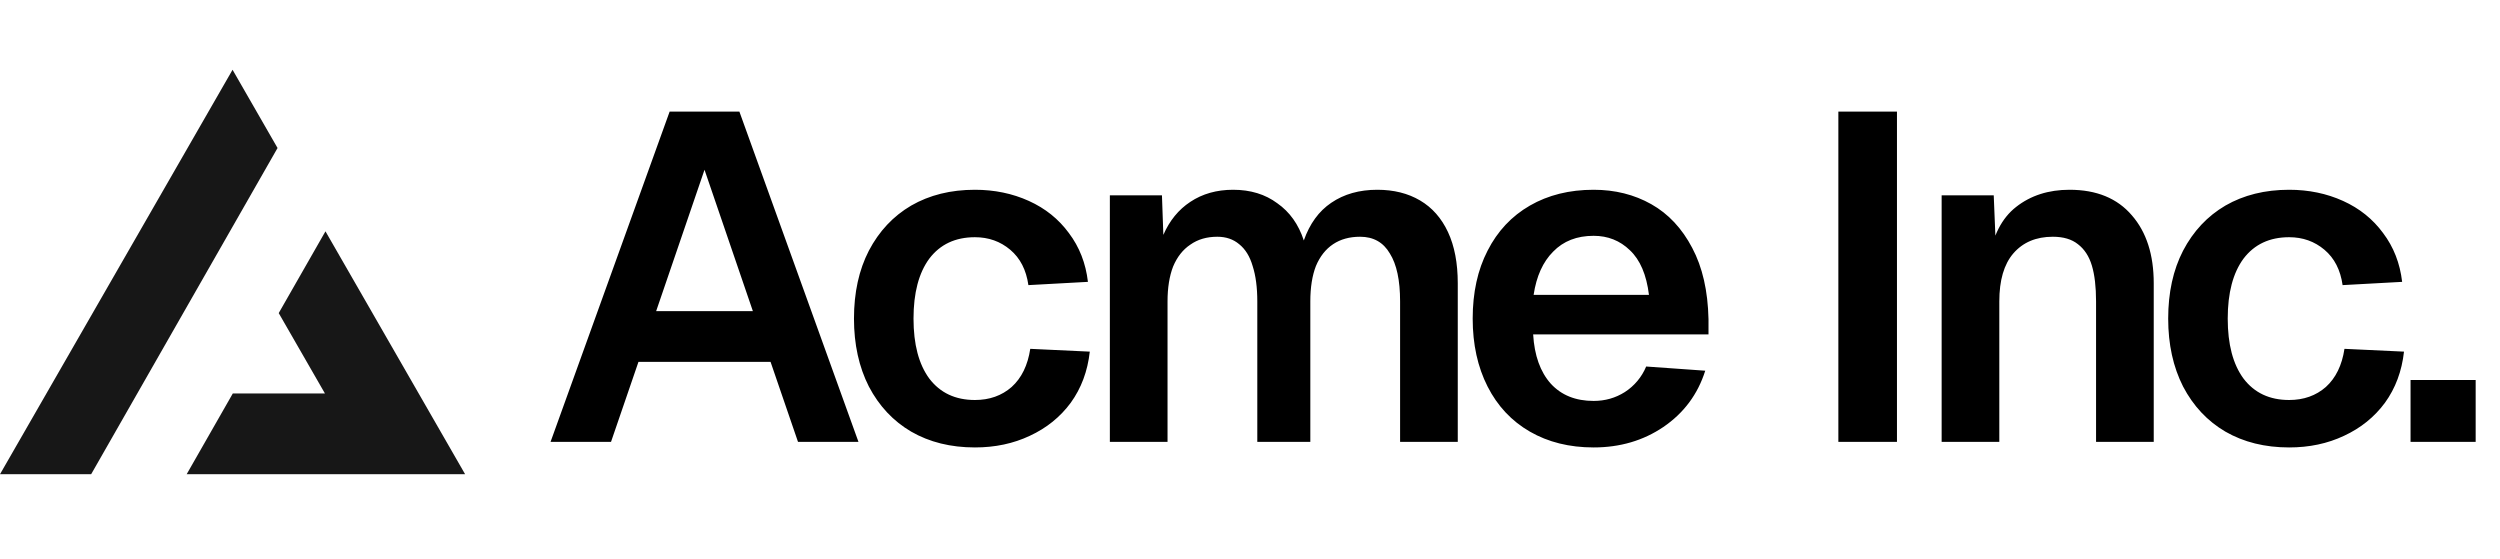
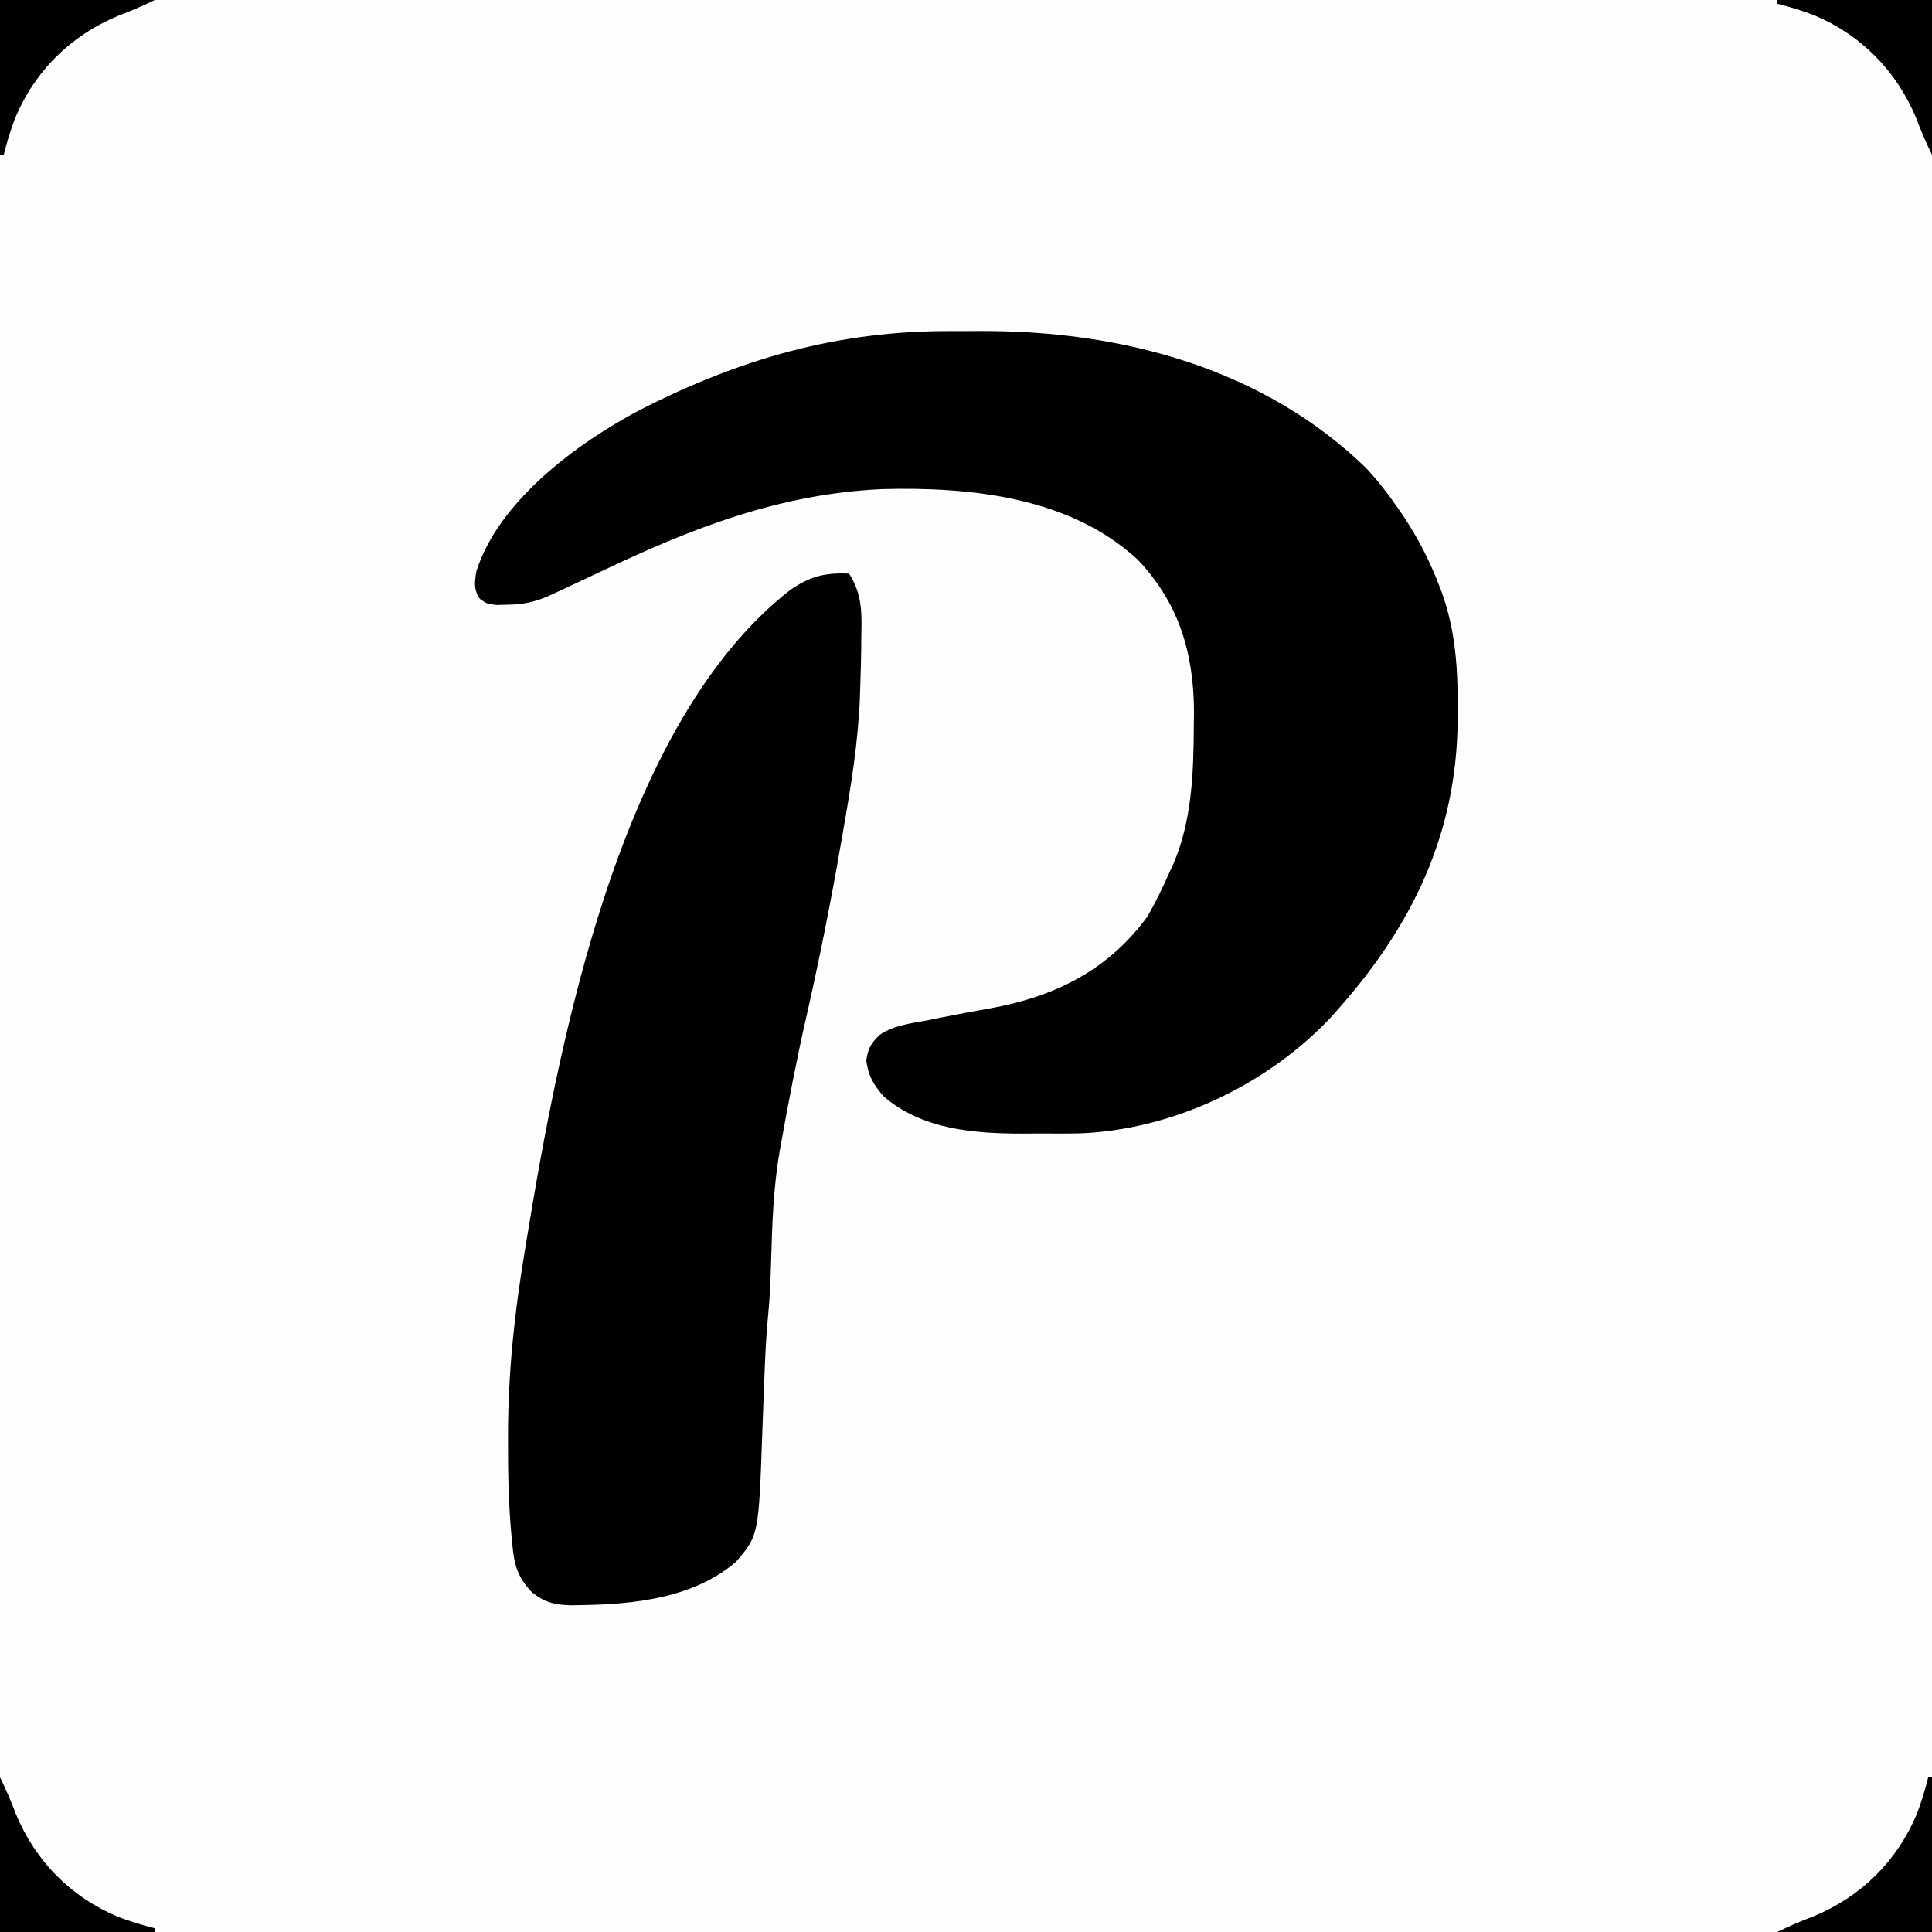
- <svg xmlns="http://www.w3.org/2000/svg" width="215" height="48" fill="none">
-   <path fill="#000" d="M57.588 9.6h6L73.828 38h-5.2l-2.36-6.88h-11.36L52.548 38h-5.2l10.24-28.4Zm7.16 17.16-4.16-12.16-4.16 12.16h8.32Zm23.694-2.24c-.186-1.307-.706-2.32-1.56-3.04-.853-.72-1.866-1.08-3.04-1.08-1.68 0-2.986.613-3.92 1.84-.906 1.227-1.36 2.947-1.36 5.16s.454 3.933 1.36 5.16c.934 1.227 2.24 1.84 3.92 1.84 1.254 0 2.307-.373 3.16-1.12.854-.773 1.387-1.867 1.6-3.28l5.12.24c-.186 1.68-.733 3.147-1.64 4.4-.906 1.227-2.08 2.173-3.52 2.84-1.413.667-2.986 1-4.72 1-2.08 0-3.906-.453-5.48-1.36-1.546-.907-2.76-2.2-3.64-3.88-.853-1.68-1.28-3.627-1.28-5.84 0-2.24.427-4.187 1.28-5.84.88-1.68 2.094-2.973 3.64-3.88 1.574-.907 3.4-1.36 5.48-1.36 1.68 0 3.227.32 4.64.96 1.414.64 2.56 1.56 3.44 2.76.907 1.2 1.454 2.6 1.64 4.2l-5.12.28Zm11.486-7.72.12 3.4c.534-1.227 1.307-2.173 2.32-2.84 1.04-.693 2.267-1.04 3.68-1.04 1.494 0 2.76.387 3.8 1.16 1.067.747 1.827 1.813 2.28 3.2.507-1.44 1.294-2.52 2.36-3.24 1.094-.747 2.414-1.12 3.96-1.12 1.414 0 2.64.307 3.68.92s1.84 1.52 2.4 2.72c.56 1.2.84 2.667.84 4.4V38h-4.96V25.92c0-1.813-.293-3.187-.88-4.12-.56-.96-1.413-1.44-2.56-1.44-.906 0-1.68.213-2.32.64-.64.427-1.133 1.053-1.48 1.88-.32.827-.48 1.84-.48 3.04V38h-4.56V25.92c0-1.2-.133-2.213-.4-3.04-.24-.827-.626-1.453-1.16-1.88-.506-.427-1.133-.64-1.88-.64-.906 0-1.68.227-2.32.68-.64.427-1.133 1.053-1.48 1.88-.32.827-.48 1.827-.48 3V38h-4.96V16.8h4.48Zm26.723 10.6c0-2.24.427-4.187 1.28-5.84.854-1.68 2.067-2.973 3.64-3.88 1.574-.907 3.4-1.36 5.48-1.36 1.84 0 3.494.413 4.96 1.24 1.467.827 2.64 2.08 3.52 3.76.88 1.653 1.347 3.693 1.4 6.12v1.32h-15.08c.107 1.813.614 3.227 1.52 4.24.907.987 2.134 1.48 3.68 1.48.987 0 1.88-.253 2.68-.76a4.803 4.803 0 0 0 1.84-2.2l5.08.36c-.64 2.027-1.84 3.64-3.6 4.84-1.733 1.173-3.733 1.76-6 1.76-2.08 0-3.906-.453-5.48-1.36-1.573-.907-2.786-2.2-3.64-3.88-.853-1.68-1.28-3.627-1.28-5.84Zm15.16-2.04c-.213-1.733-.76-3.013-1.64-3.84-.853-.827-1.893-1.24-3.12-1.24-1.44 0-2.6.453-3.48 1.36-.88.88-1.44 2.12-1.68 3.72h9.92ZM163.139 9.6V38h-5.04V9.6h5.04Zm8.322 7.2.24 5.88-.64-.36c.32-2.053 1.094-3.56 2.32-4.52 1.254-.987 2.787-1.48 4.6-1.48 2.32 0 4.107.733 5.36 2.2 1.254 1.44 1.88 3.387 1.88 5.84V38h-4.96V25.92c0-1.253-.12-2.28-.36-3.08-.24-.8-.64-1.413-1.2-1.84-.533-.427-1.253-.64-2.16-.64-1.44 0-2.573.48-3.4 1.44-.8.933-1.2 2.307-1.2 4.12V38h-4.96V16.8h4.48Zm30.003 7.72c-.186-1.307-.706-2.32-1.56-3.04-.853-.72-1.866-1.08-3.04-1.08-1.68 0-2.986.613-3.92 1.84-.906 1.227-1.36 2.947-1.36 5.16s.454 3.933 1.36 5.16c.934 1.227 2.24 1.84 3.92 1.84 1.254 0 2.307-.373 3.16-1.12.854-.773 1.387-1.867 1.6-3.28l5.12.24c-.186 1.68-.733 3.147-1.64 4.4-.906 1.227-2.08 2.173-3.52 2.84-1.413.667-2.986 1-4.72 1-2.08 0-3.906-.453-5.48-1.36-1.546-.907-2.76-2.2-3.64-3.88-.853-1.68-1.28-3.627-1.28-5.84 0-2.24.427-4.187 1.28-5.84.88-1.68 2.094-2.973 3.64-3.88 1.574-.907 3.4-1.36 5.48-1.36 1.68 0 3.227.32 4.64.96 1.414.64 2.56 1.56 3.44 2.76.907 1.2 1.454 2.6 1.64 4.2l-5.12.28Zm11.443 8.16V38h-5.6v-5.32h5.6Z" />
-   <path fill="#171717" fill-rule="evenodd" d="m7.839 40.783 16.03-28.054L20 6 0 40.783h7.839Zm8.214 0H40L27.99 19.894l-4.02 7.032 3.976 6.914H20.02l-3.967 6.943Z" clip-rule="evenodd" />
+ <svg xmlns="http://www.w3.org/2000/svg" version="1.1" width="512" height="512">
+   <path d="M0 0 C168.96 0 337.92 0 512 0 C512 168.96 512 337.92 512 512 C343.04 512 174.08 512 0 512 C0 343.04 0 174.08 0 0 Z " fill="#FEFEFE" transform="translate(0,0)" />
+   <path d="M0 0 C2.744 0.011 5.488 0 8.232 -0.013 C45.323 -0.045 82.571 9.93 109.748 36.261 C112.703 39.427 115.281 42.704 117.748 46.261 C118.425 47.235 119.102 48.21 119.799 49.214 C123.622 55.061 126.637 60.874 129.123 67.386 C129.362 68.006 129.6 68.626 129.846 69.265 C133.452 79.296 134.111 89.361 134.061 99.948 C134.055 101.185 134.049 102.421 134.043 103.696 C133.651 133.338 122.082 157.352 102.748 179.261 C101.976 180.136 101.204 181.011 100.408 181.913 C83.457 199.874 58.329 211.765 33.613 212.623 C30.837 212.672 28.063 212.677 25.286 212.652 C23.182 212.636 21.08 212.652 18.977 212.671 C5.971 212.691 -7.937 211.621 -18.127 202.761 C-20.904 199.494 -22.057 197.566 -22.689 193.323 C-22.221 190.043 -21.414 188.686 -19.025 186.431 C-15.263 183.947 -10.742 183.446 -6.377 182.636 C-5.348 182.427 -4.318 182.218 -3.258 182.003 C1.186 181.107 5.638 180.272 10.104 179.491 C27.196 176.411 41.335 169.453 51.748 155.261 C54.018 151.367 55.934 147.384 57.748 143.261 C58.055 142.607 58.362 141.954 58.678 141.28 C63.672 129.619 64.045 116.986 64.123 104.511 C64.137 103.292 64.151 102.073 64.165 100.817 C64.085 85.196 60.129 72.028 49.256 60.581 C31.271 43.941 4.939 41.262 -18.467 41.882 C-45.574 43.113 -68.874 52.186 -93.092 63.757 C-96.502 65.379 -99.921 66.98 -103.346 68.569 C-104.934 69.307 -104.934 69.307 -106.555 70.059 C-110.469 71.803 -113.492 72.442 -117.752 72.511 C-119.191 72.549 -119.191 72.549 -120.658 72.589 C-123.252 72.261 -123.252 72.261 -125.088 70.964 C-126.757 68.522 -126.498 66.454 -126.002 63.62 C-120.057 44.917 -99.125 29.584 -82.641 20.882 C-55.836 7.242 -30.135 -0.14 0 0 Z " fill="#010101" transform="translate(252.252,87.73926)" />
+   <path d="M0 0 C3.562 5.578 3.386 10.428 3.25 16.812 C3.245 17.74 3.24 18.667 3.234 19.623 C3.201 22.751 3.108 25.873 3 29 C2.963 30.24 2.926 31.481 2.887 32.759 C2.416 44.865 0.468 56.645 -1.625 68.562 C-1.802 69.59 -1.98 70.617 -2.162 71.676 C-4.838 87.172 -7.915 102.527 -11.398 117.859 C-13.893 128.849 -16.026 139.906 -18 151 C-18.127 151.708 -18.255 152.415 -18.386 153.144 C-20.087 162.892 -20.37 172.679 -20.659 182.553 C-20.801 187.375 -20.979 192.157 -21.473 196.957 C-22.001 202.319 -22.223 207.677 -22.43 213.059 C-22.466 213.975 -22.503 214.892 -22.54 215.837 C-22.692 219.667 -22.843 223.497 -22.974 227.327 C-23.935 254.888 -23.935 254.888 -30 261.938 C-41.264 271.542 -56.976 273.193 -71.25 273.375 C-71.953 273.389 -72.655 273.403 -73.379 273.417 C-77.78 273.376 -80.54 272.732 -84 270 C-87.826 266.054 -88.769 262.619 -89.227 257.289 C-89.301 256.545 -89.376 255.8 -89.453 255.033 C-90.215 246.822 -90.396 238.617 -90.375 230.375 C-90.375 229.583 -90.375 228.79 -90.374 227.974 C-90.332 211.732 -88.677 196.032 -86 180 C-85.829 178.934 -85.657 177.869 -85.481 176.771 C-76.697 123.146 -60.703 39.624 -15.625 4.375 C-10.324 0.719 -6.515 -0.255 0 0 Z " fill="#010101" transform="translate(225,152)" />
+   <path d="M0 0 C0.33 0 0.66 0 1 0 C1 13.53 1 27.06 1 41 C-12.53 41 -26.06 41 -40 41 C-36.778 39.389 -33.665 38.096 -30.312 36.812 C-17.712 31.561 -8.229 22.199 -2.965 9.598 C-1.785 6.422 -0.804 3.29 0 0 Z " fill="#000000" transform="translate(511,471)" />
+   <path d="M0 0 C1.611 3.222 2.904 6.335 4.188 9.688 C9.439 22.288 18.801 31.771 31.402 37.035 C34.578 38.215 37.71 39.196 41 40 C41 40.33 41 40.66 41 41 C27.47 41 13.94 41 0 41 C0 27.47 0 13.94 0 0 Z " fill="#000000" transform="translate(0,471)" />
+   <path d="M0 0 C13.53 0 27.06 0 41 0 C41 13.53 41 27.06 41 41 C39.389 37.778 38.096 34.665 36.812 31.312 C31.561 18.712 22.199 9.229 9.598 3.965 C6.422 2.785 3.29 1.804 0 1 C0 0.67 0 0.34 0 0 Z " fill="#000000" transform="translate(471,0)" />
+   <path d="M0 0 C13.53 0 27.06 0 41 0 C37.778 1.611 34.665 2.904 31.312 4.188 C18.712 9.439 9.229 18.801 3.965 31.402 C2.785 34.578 1.804 37.71 1 41 C0.67 41 0.34 41 0 41 C0 27.47 0 13.94 0 0 Z " fill="#000000" transform="translate(0,0)" />
</svg>
